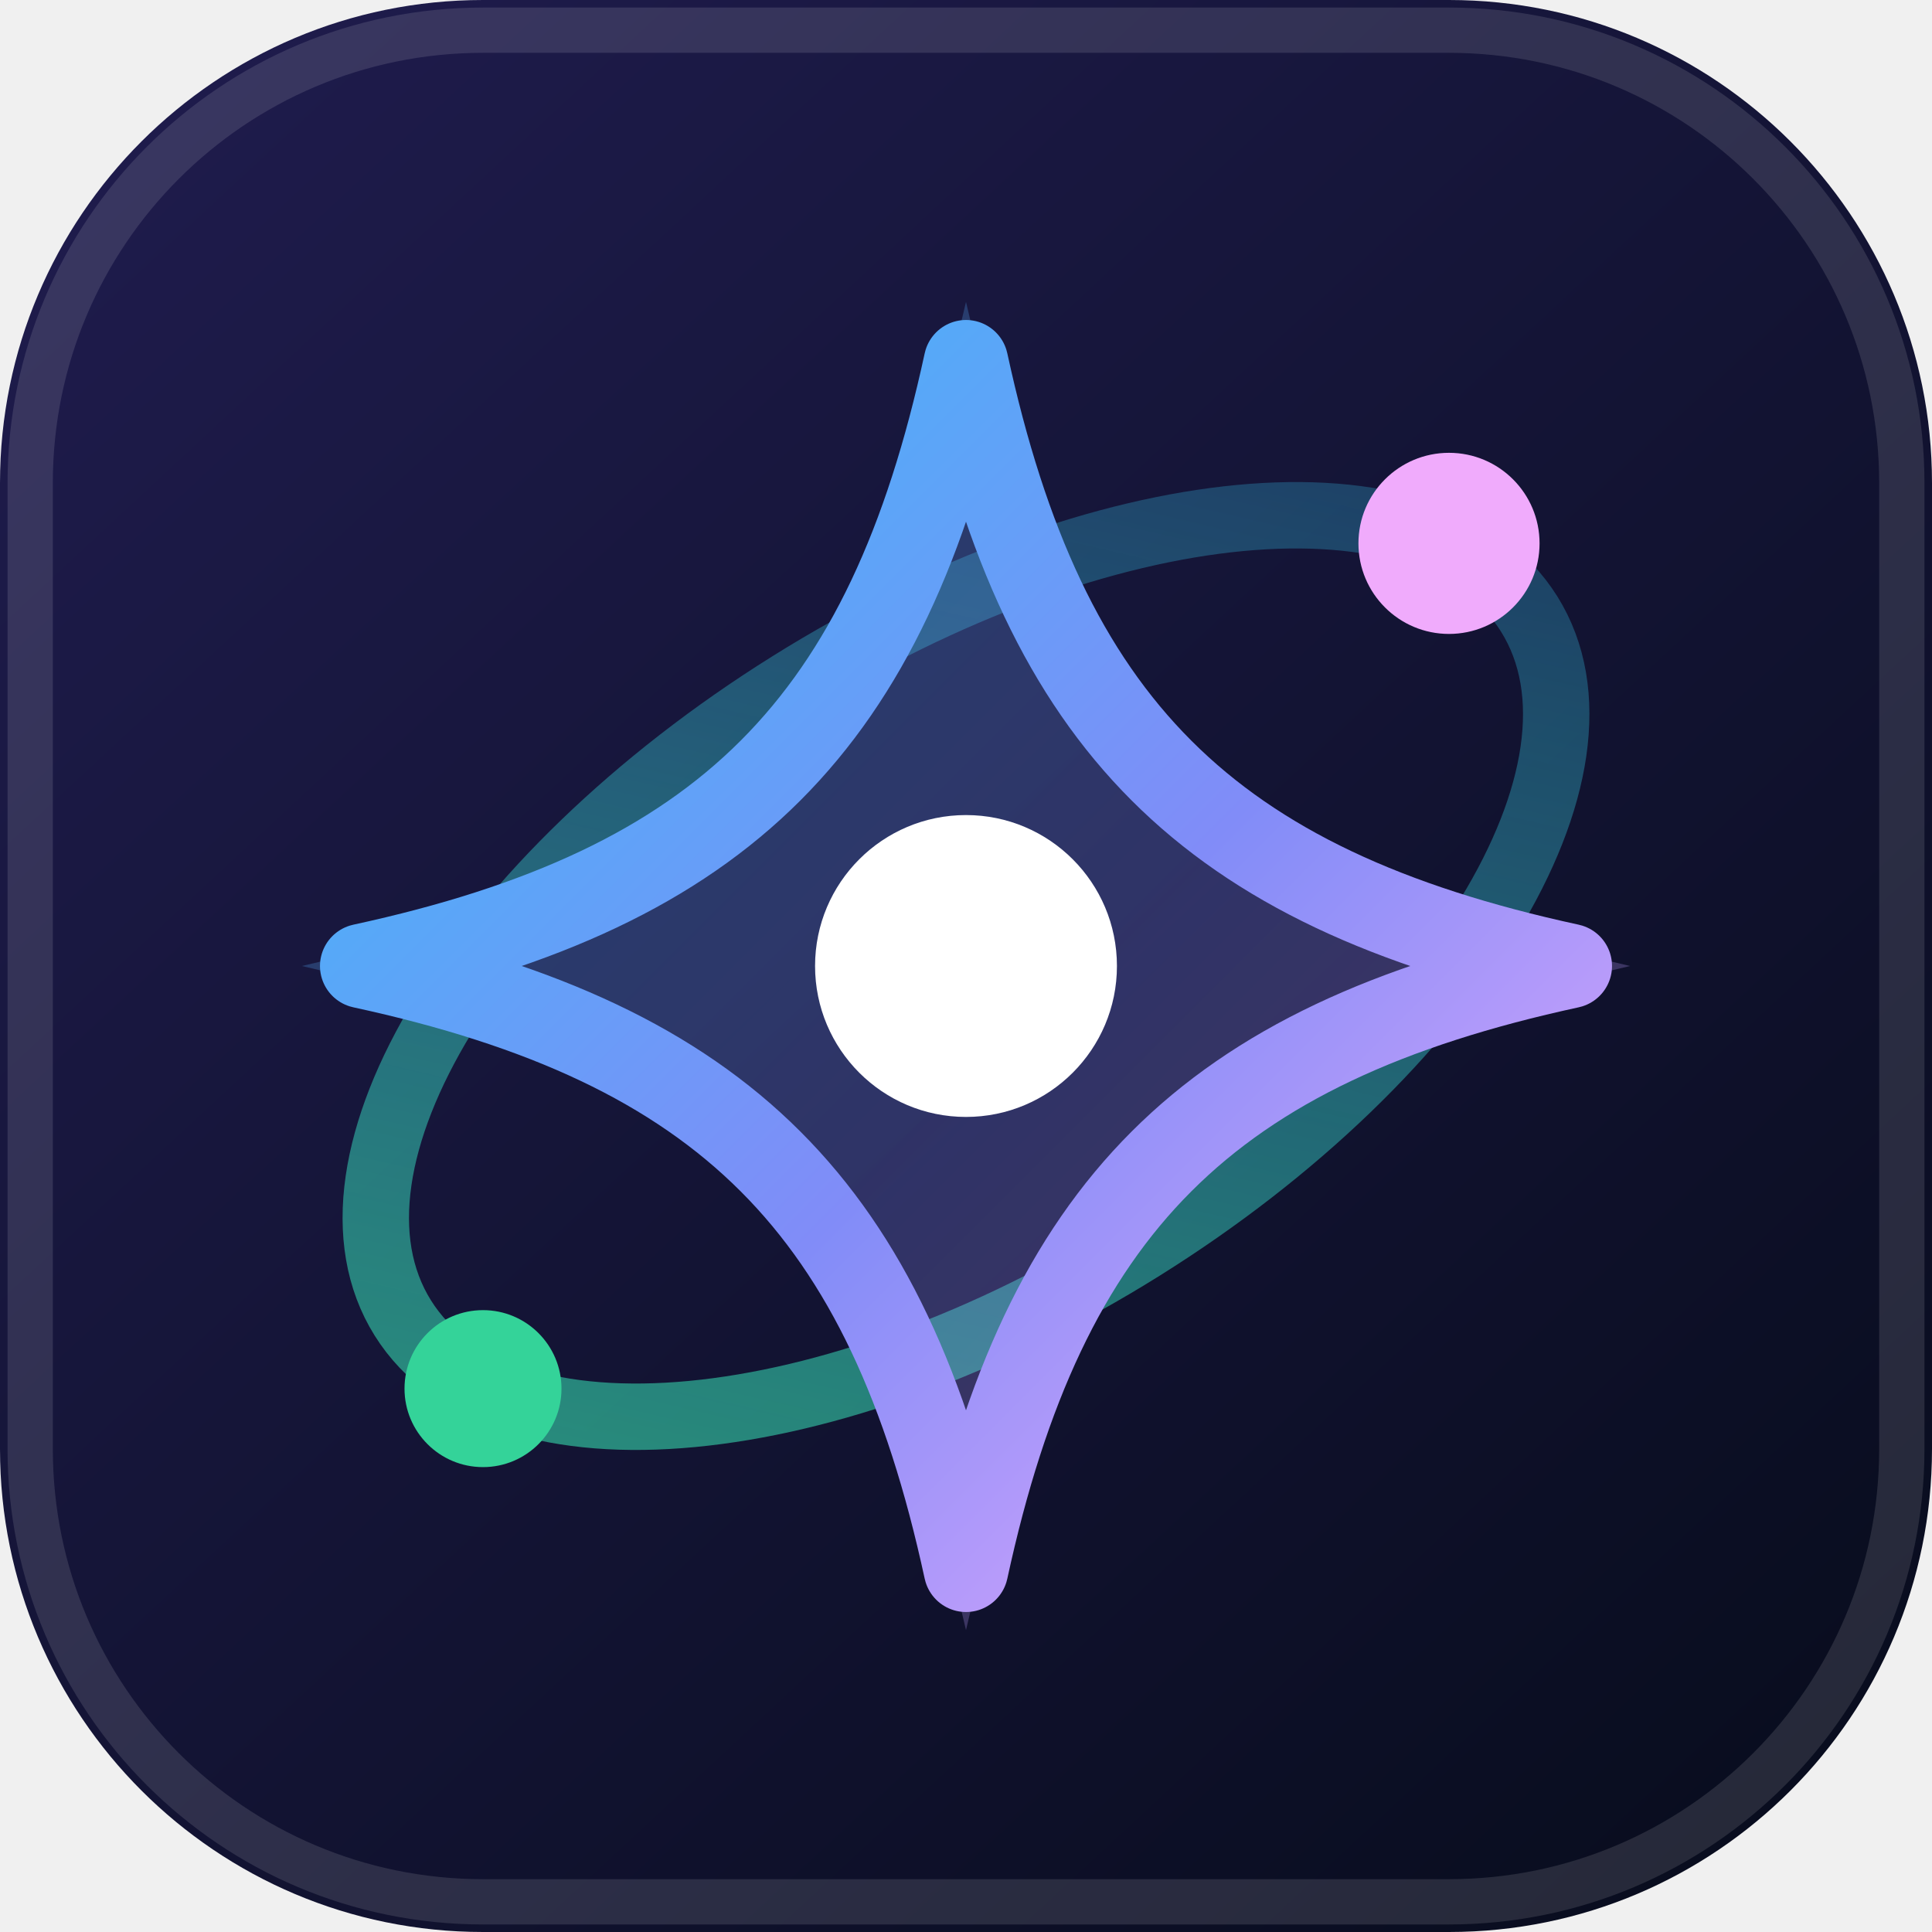
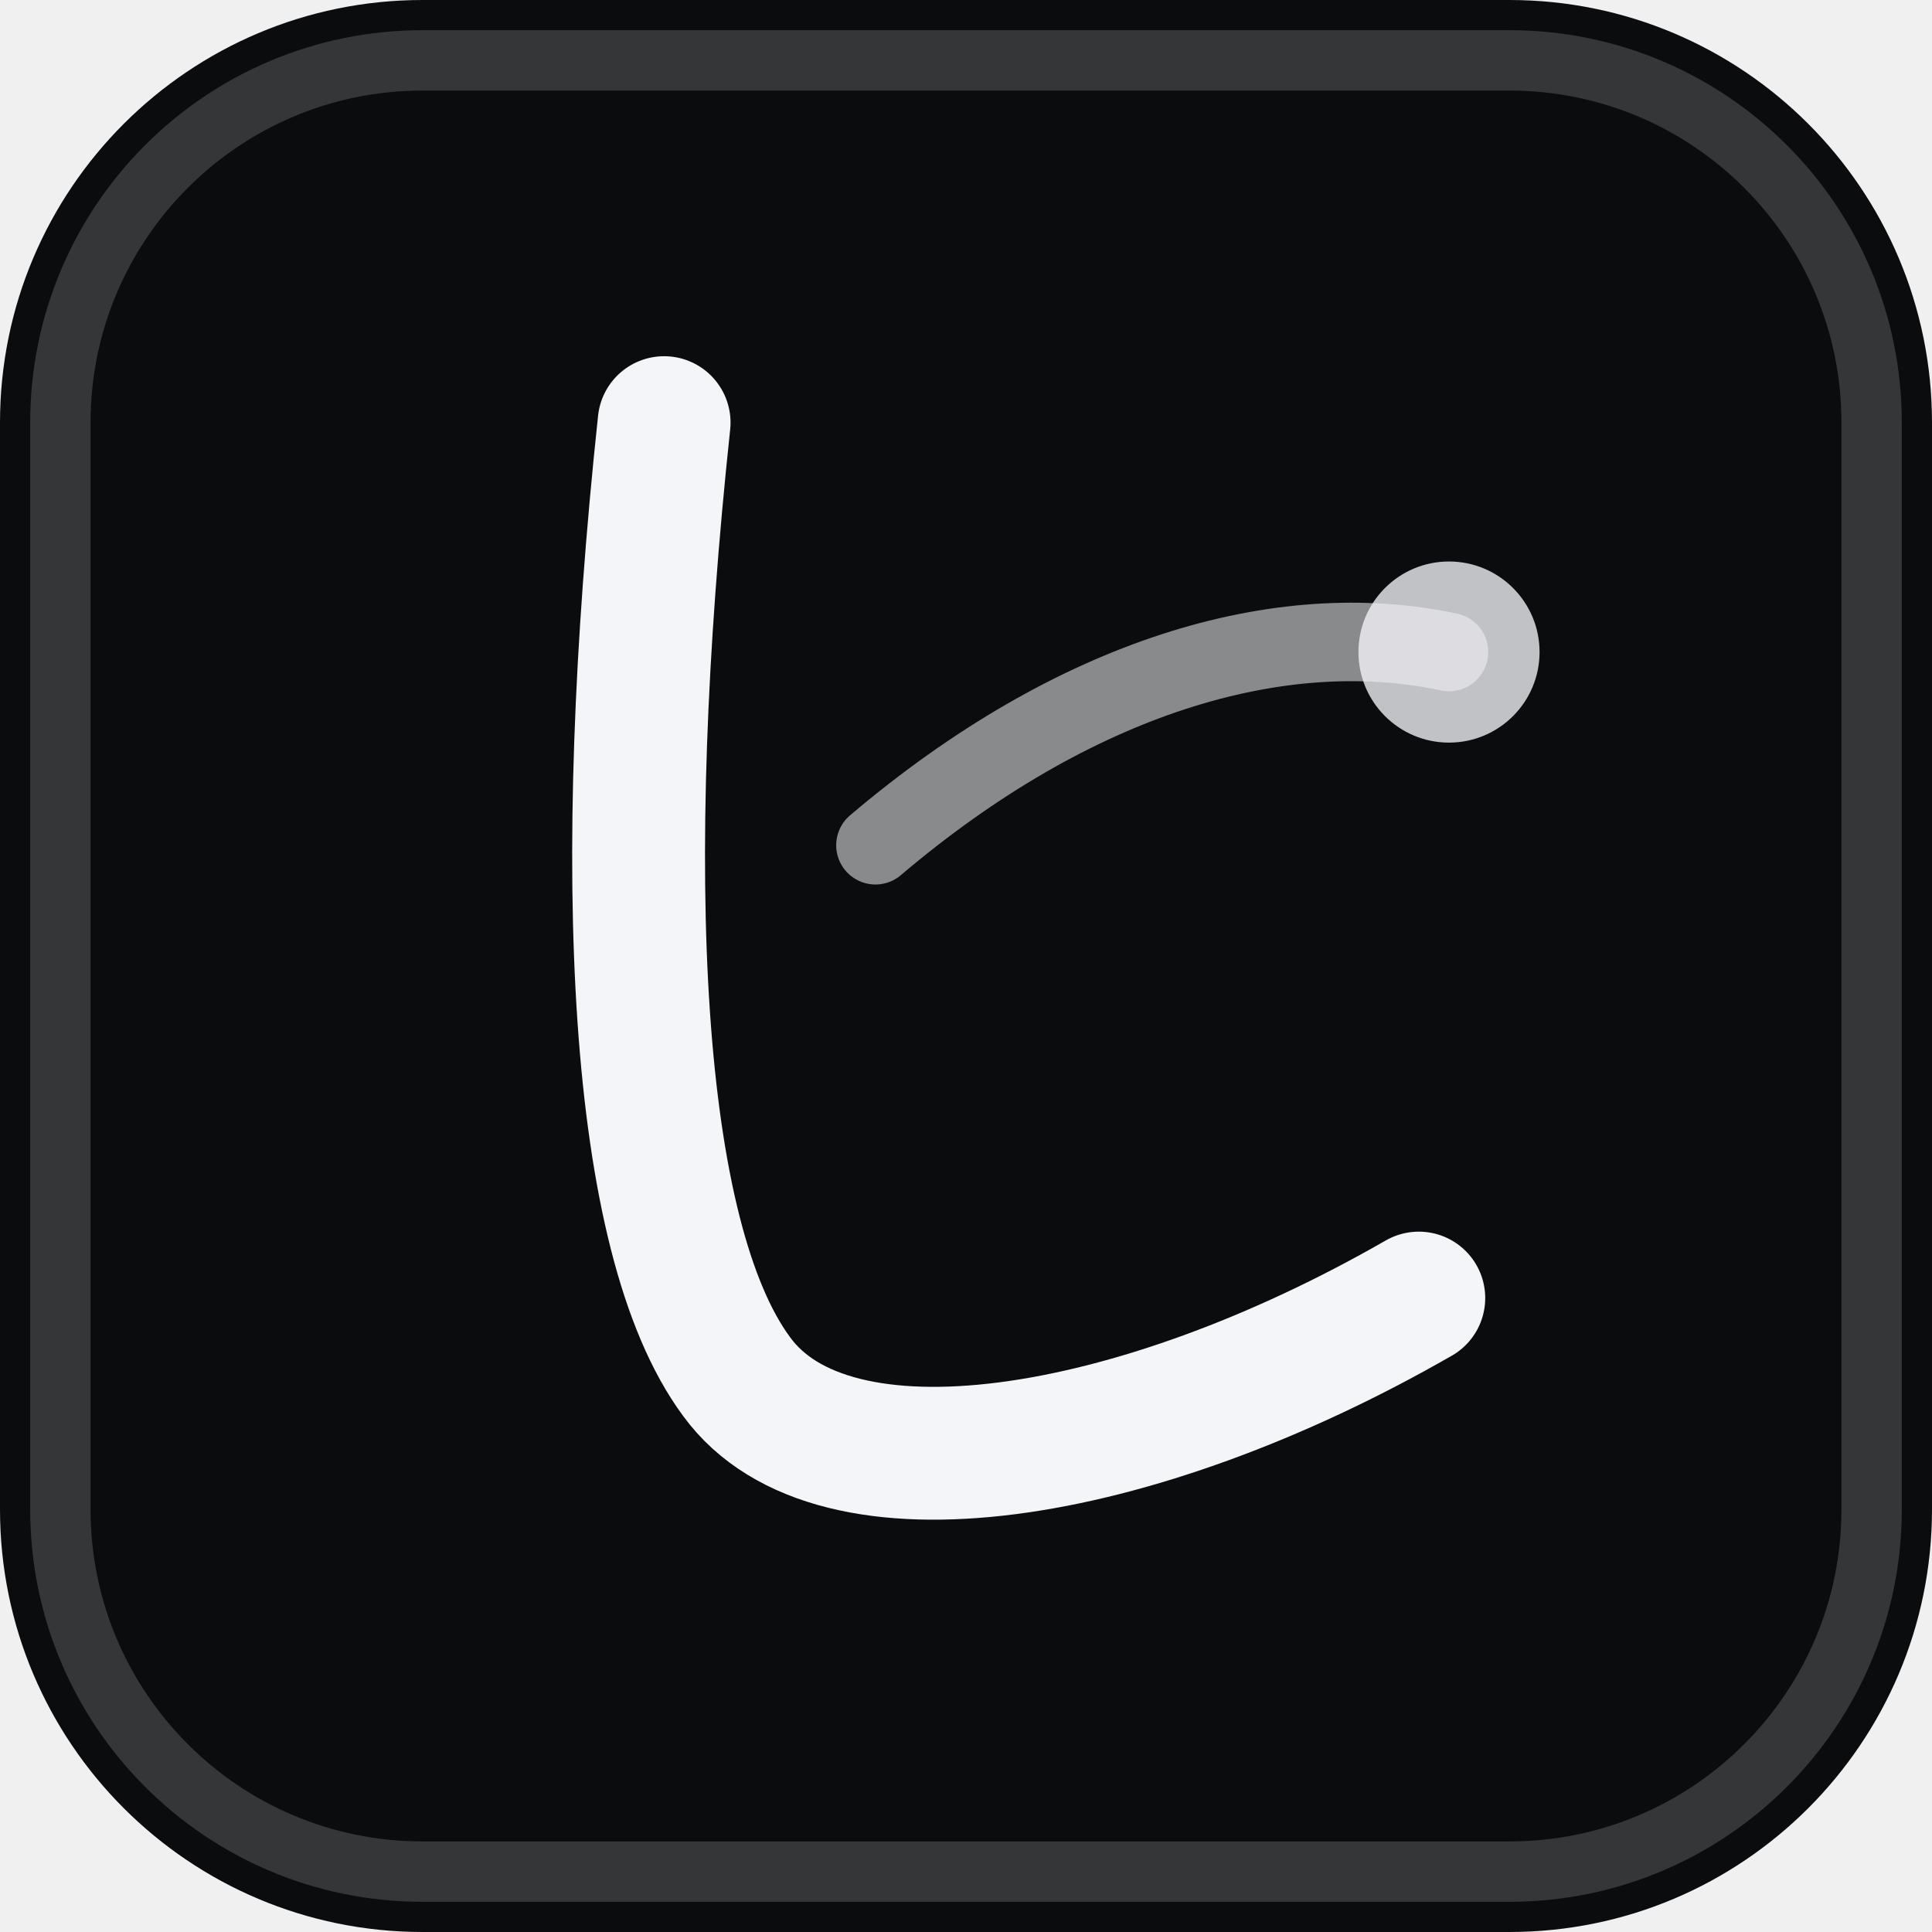
<svg xmlns="http://www.w3.org/2000/svg" viewBox="0 0 64 64" fill="none">
-   <defs>
-     <linearGradient id="bg" x1="6" y1="4" x2="58" y2="60" gradientUnits="userSpaceOnUse">
-       <stop offset="0%" stop-color="#1E1B4B" />
-       <stop offset="100%" stop-color="#090D1F" />
-     </linearGradient>
-     <linearGradient id="prism" x1="12" y1="12" x2="52" y2="52" gradientUnits="userSpaceOnUse">
-       <stop offset="0%" stop-color="#38BDF8" />
-       <stop offset="55%" stop-color="#818CF8" />
-       <stop offset="100%" stop-color="#F0ABFC" />
-     </linearGradient>
-     <linearGradient id="ring" x1="14" y1="50" x2="50" y2="14" gradientUnits="userSpaceOnUse">
-       <stop offset="0%" stop-color="#34D399" stop-opacity="0.7" />
-       <stop offset="100%" stop-color="#38BDF8" stop-opacity="0.2" />
-     </linearGradient>
-   </defs>
-   <rect width="64" height="64" rx="16" fill="url(#bg)" />
-   <rect x="1" y="1" width="62" height="62" rx="15" stroke="#FFFFFF" stroke-opacity="0.12" stroke-width="1.5" />
-   <ellipse cx="32" cy="32" rx="22" ry="11" transform="rotate(-32 32 32)" stroke="url(#ring)" stroke-width="2.2" />
-   <path d="M32 10 C35 23 41 29 54 32 C41 35 35 41 32 54 C29 41 23 35 10 32 C23 29 29 23 32 10 Z" fill="url(#prism)" fill-opacity="0.26" />
-   <path d="M32 12 C34.6 24 40 29.4 52 32 C40 34.6 34.6 40 32 52 C29.4 40 24 34.6 12 32 C24 29.4 29.4 24 32 12 Z" stroke="url(#prism)" stroke-width="2.8" stroke-linejoin="round" />
-   <circle cx="32" cy="32" r="5" fill="#FFFFFF" />
-   <circle cx="48" cy="18" r="3" fill="#F0ABFC" />
-   <circle cx="16" cy="46" r="2.6" fill="#34D399" />
+   <rect width="64" height="64" rx="14" fill="#0B0C0E" />
+   <rect x="2" y="2" width="60" height="60" rx="12" stroke="#F4F5F8" stroke-opacity="0.18" stroke-width="2" />
+   <path d="M22 14C20.4 29 21 41 24.4 45.6C27.6 50 37.6 48.4 47 43" stroke="#F4F5F8" stroke-width="4.4" stroke-linecap="round" />
+   <path d="M29 28C35.6 22.4 42.4 20.4 48 21.6" stroke="#F4F5F8" stroke-width="2.6" stroke-linecap="round" stroke-opacity="0.54" />
+   <circle cx="48" cy="21.6" r="3" fill="#F4F5F8" fill-opacity="0.78" />
</svg>
